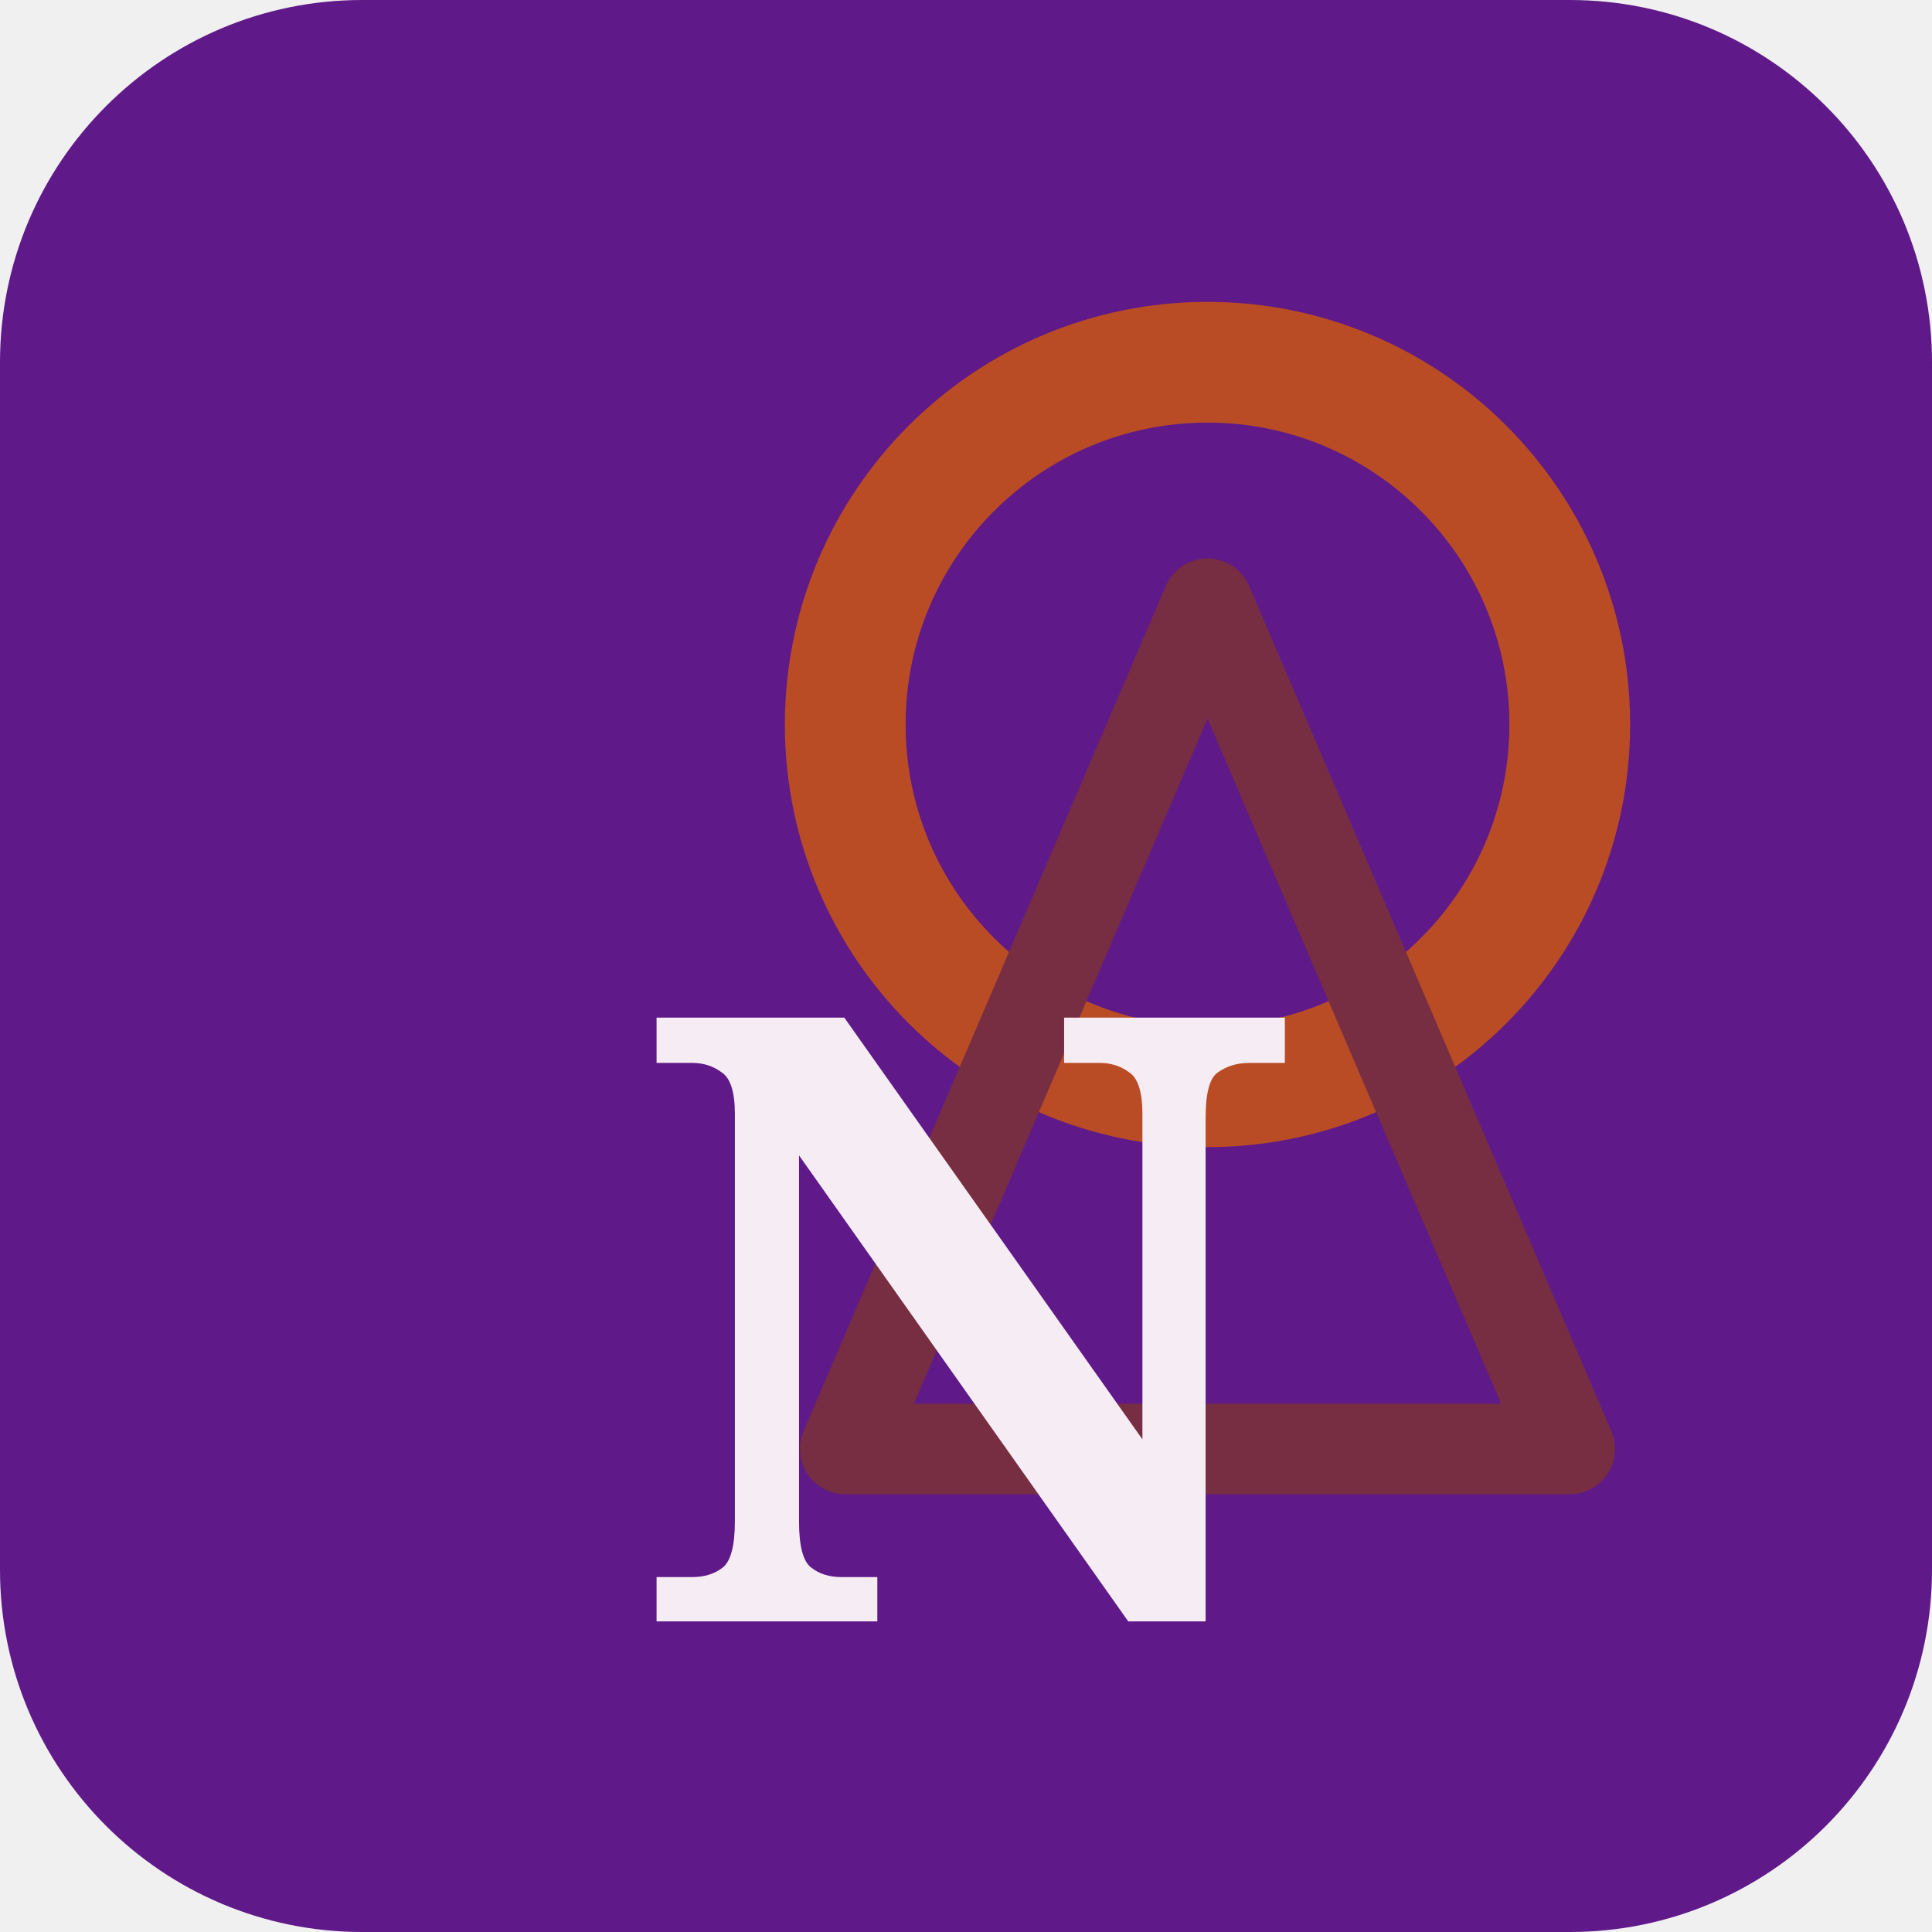
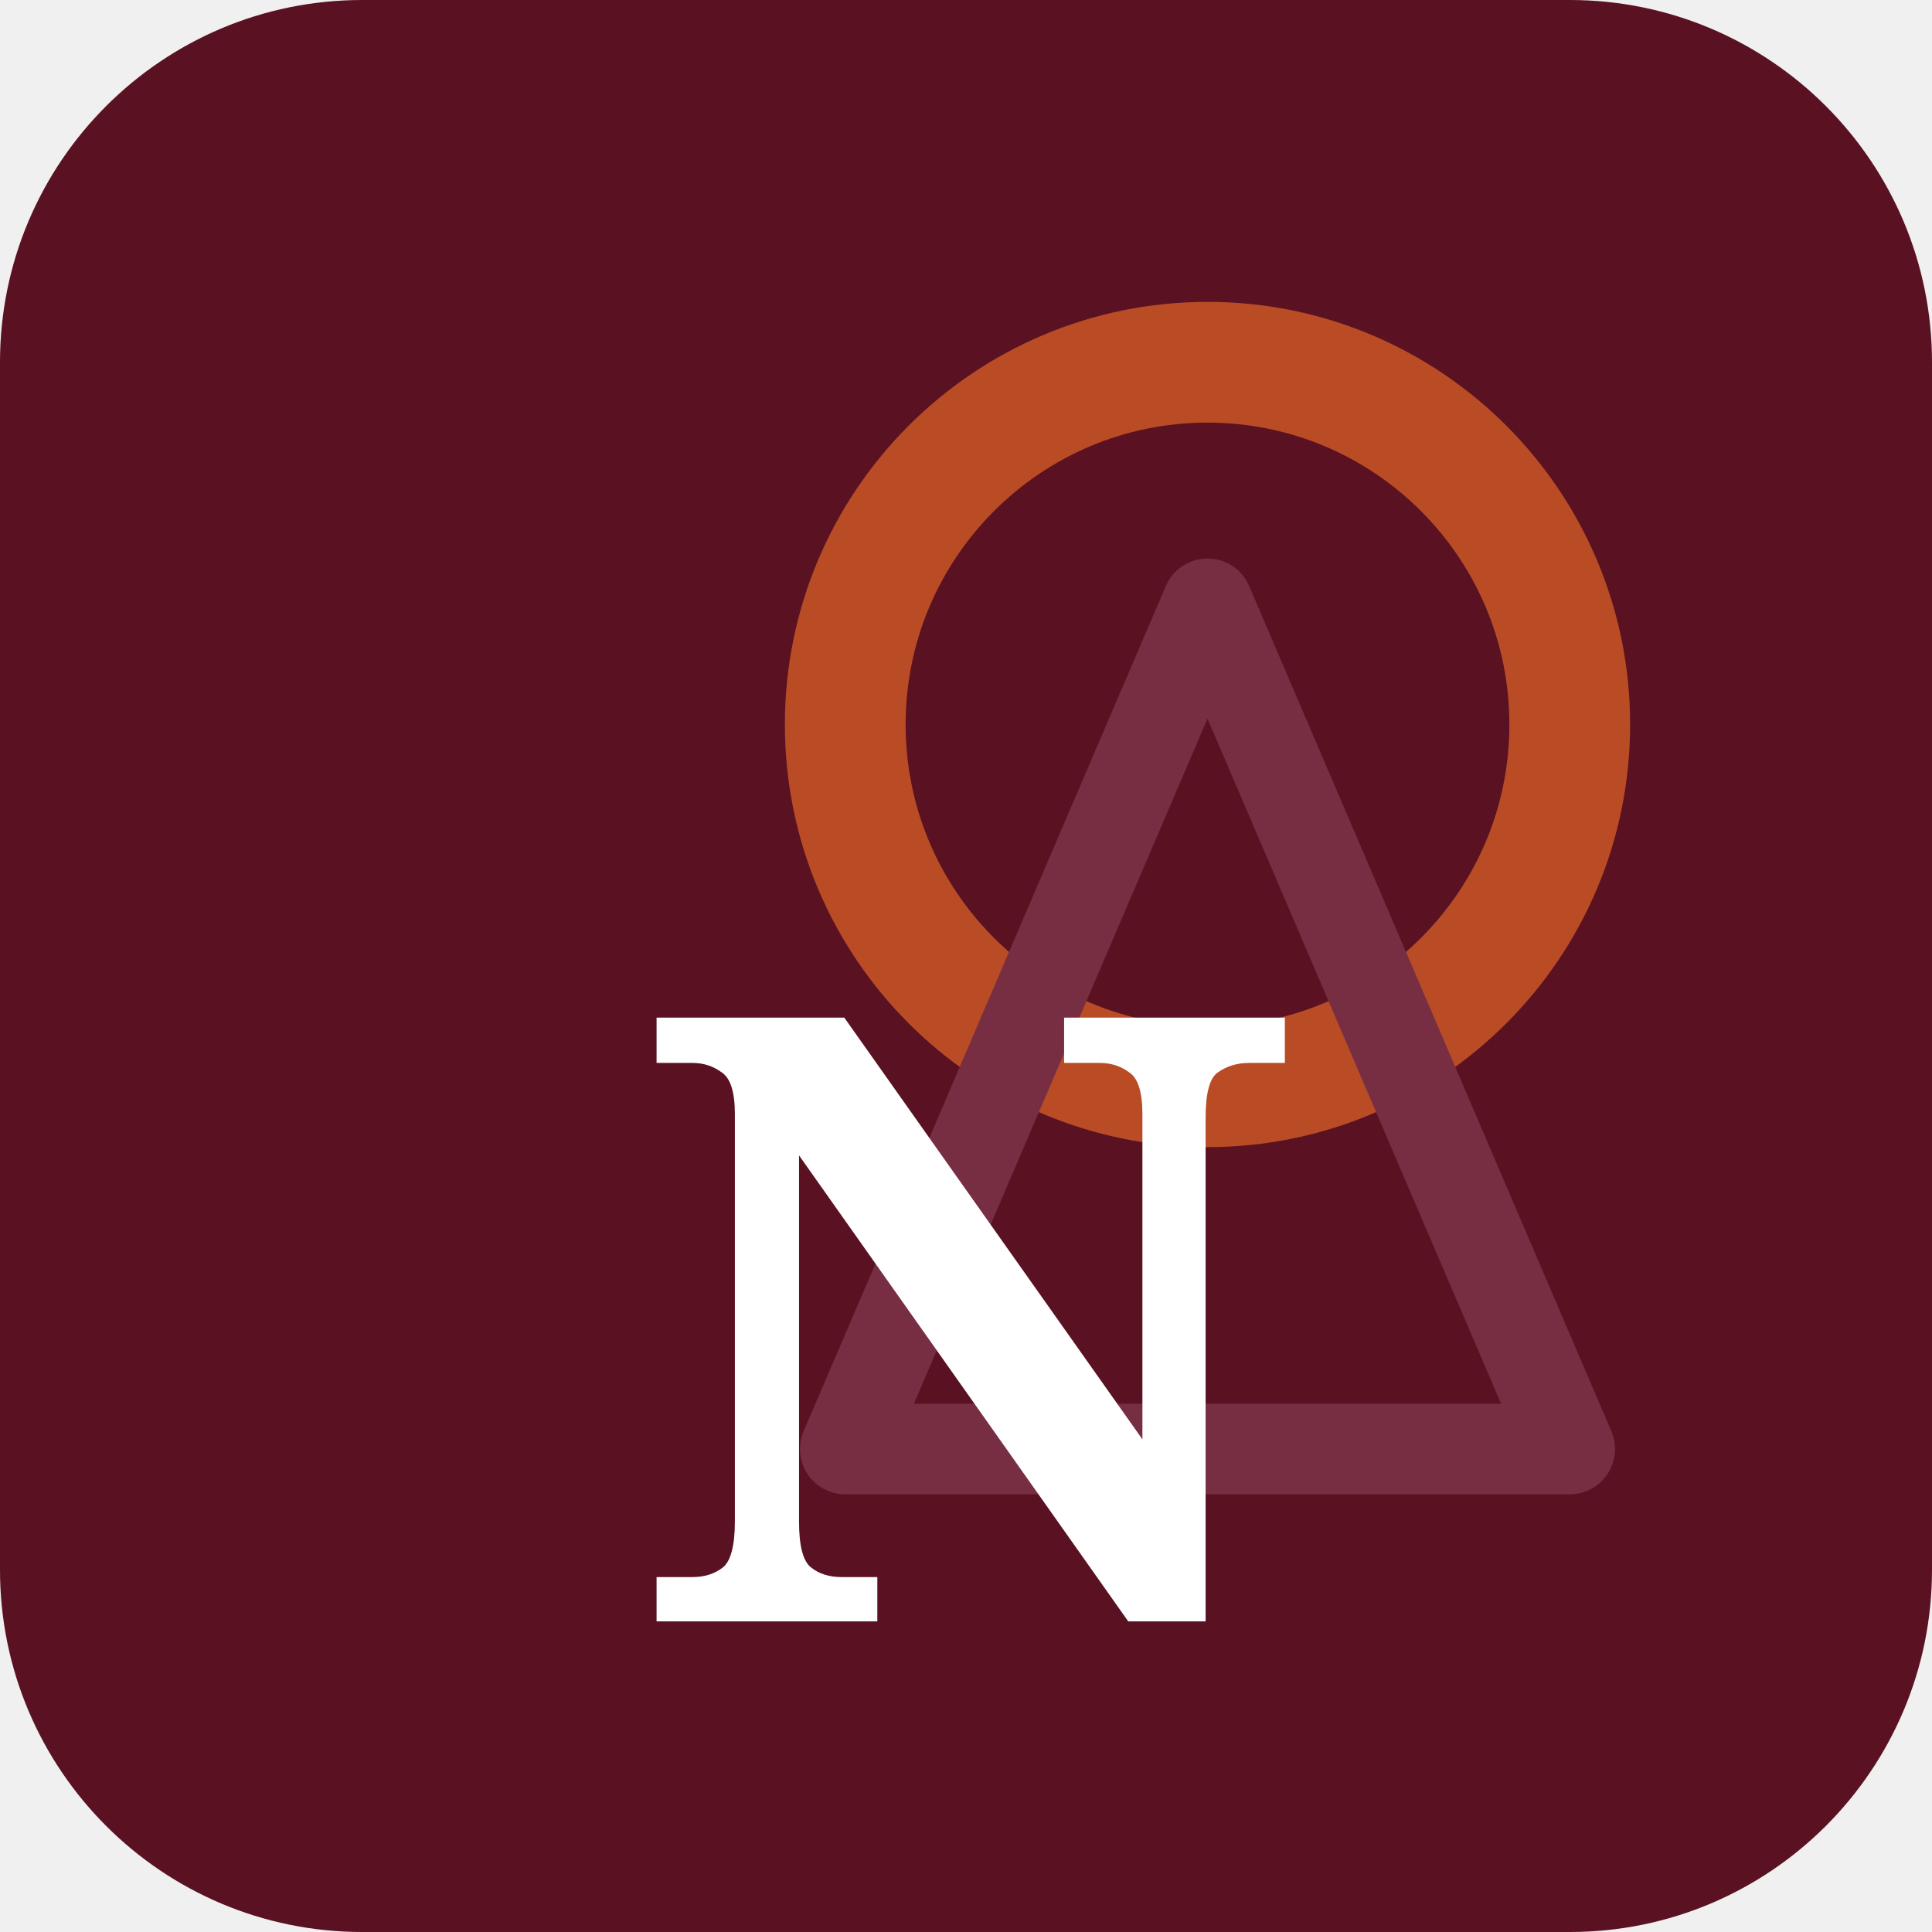
<svg xmlns="http://www.w3.org/2000/svg" viewBox="0 0 32 32" width="32" height="32">
-   <rect width="32" height="32" rx="6" fill="#5F1989" />
+   <rect width="32" height="32" rx="6" fill="#5A1121" />
  <circle cx="20" cy="12" r="6" fill="none" stroke="#B94C25" stroke-width="2" />
  <path d="M14 24 L20 10 L26 24 Z" fill="none" stroke="#772D42" stroke-width="1.5" stroke-linejoin="round" />
-   <text x="16" y="22" dominant-baseline="middle" text-anchor="middle" font-family="Georgia, serif" font-size="14" font-weight="600" fill="#F6ECF3">N</text>
+   <text x="16" y="22" dominant-baseline="middle" text-anchor="middle" font-family="Georgia, serif" font-size="14" font-weight="600" fill="#FFFFFF">N</text>
</svg>
